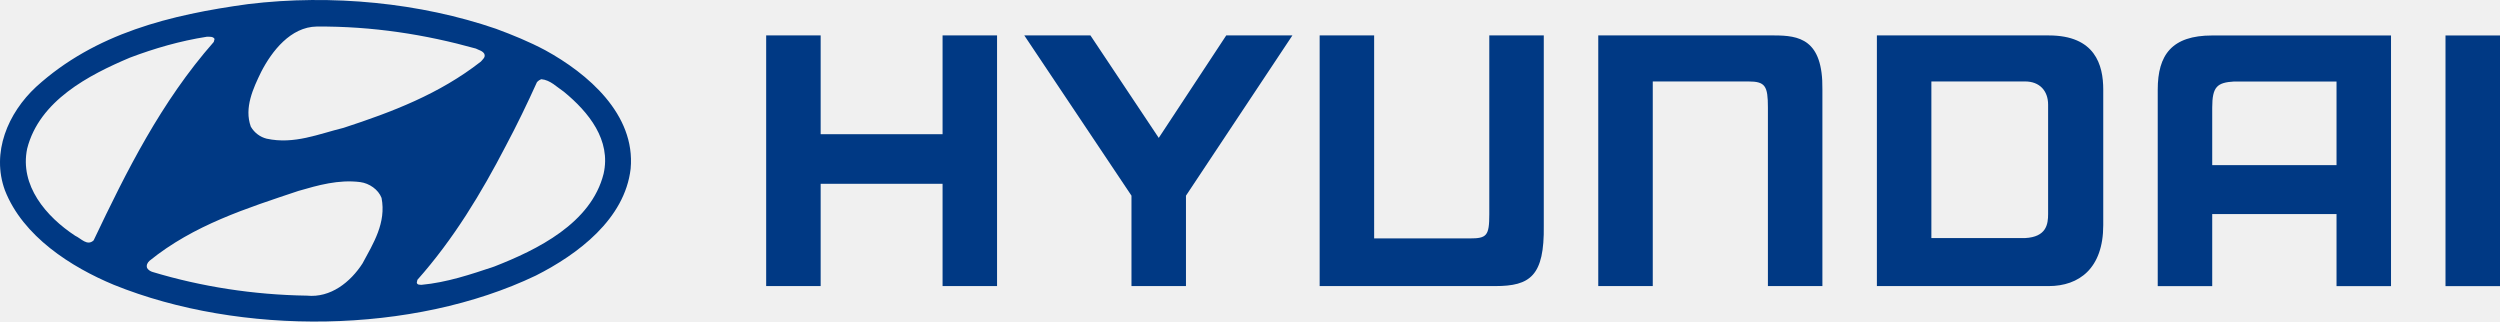
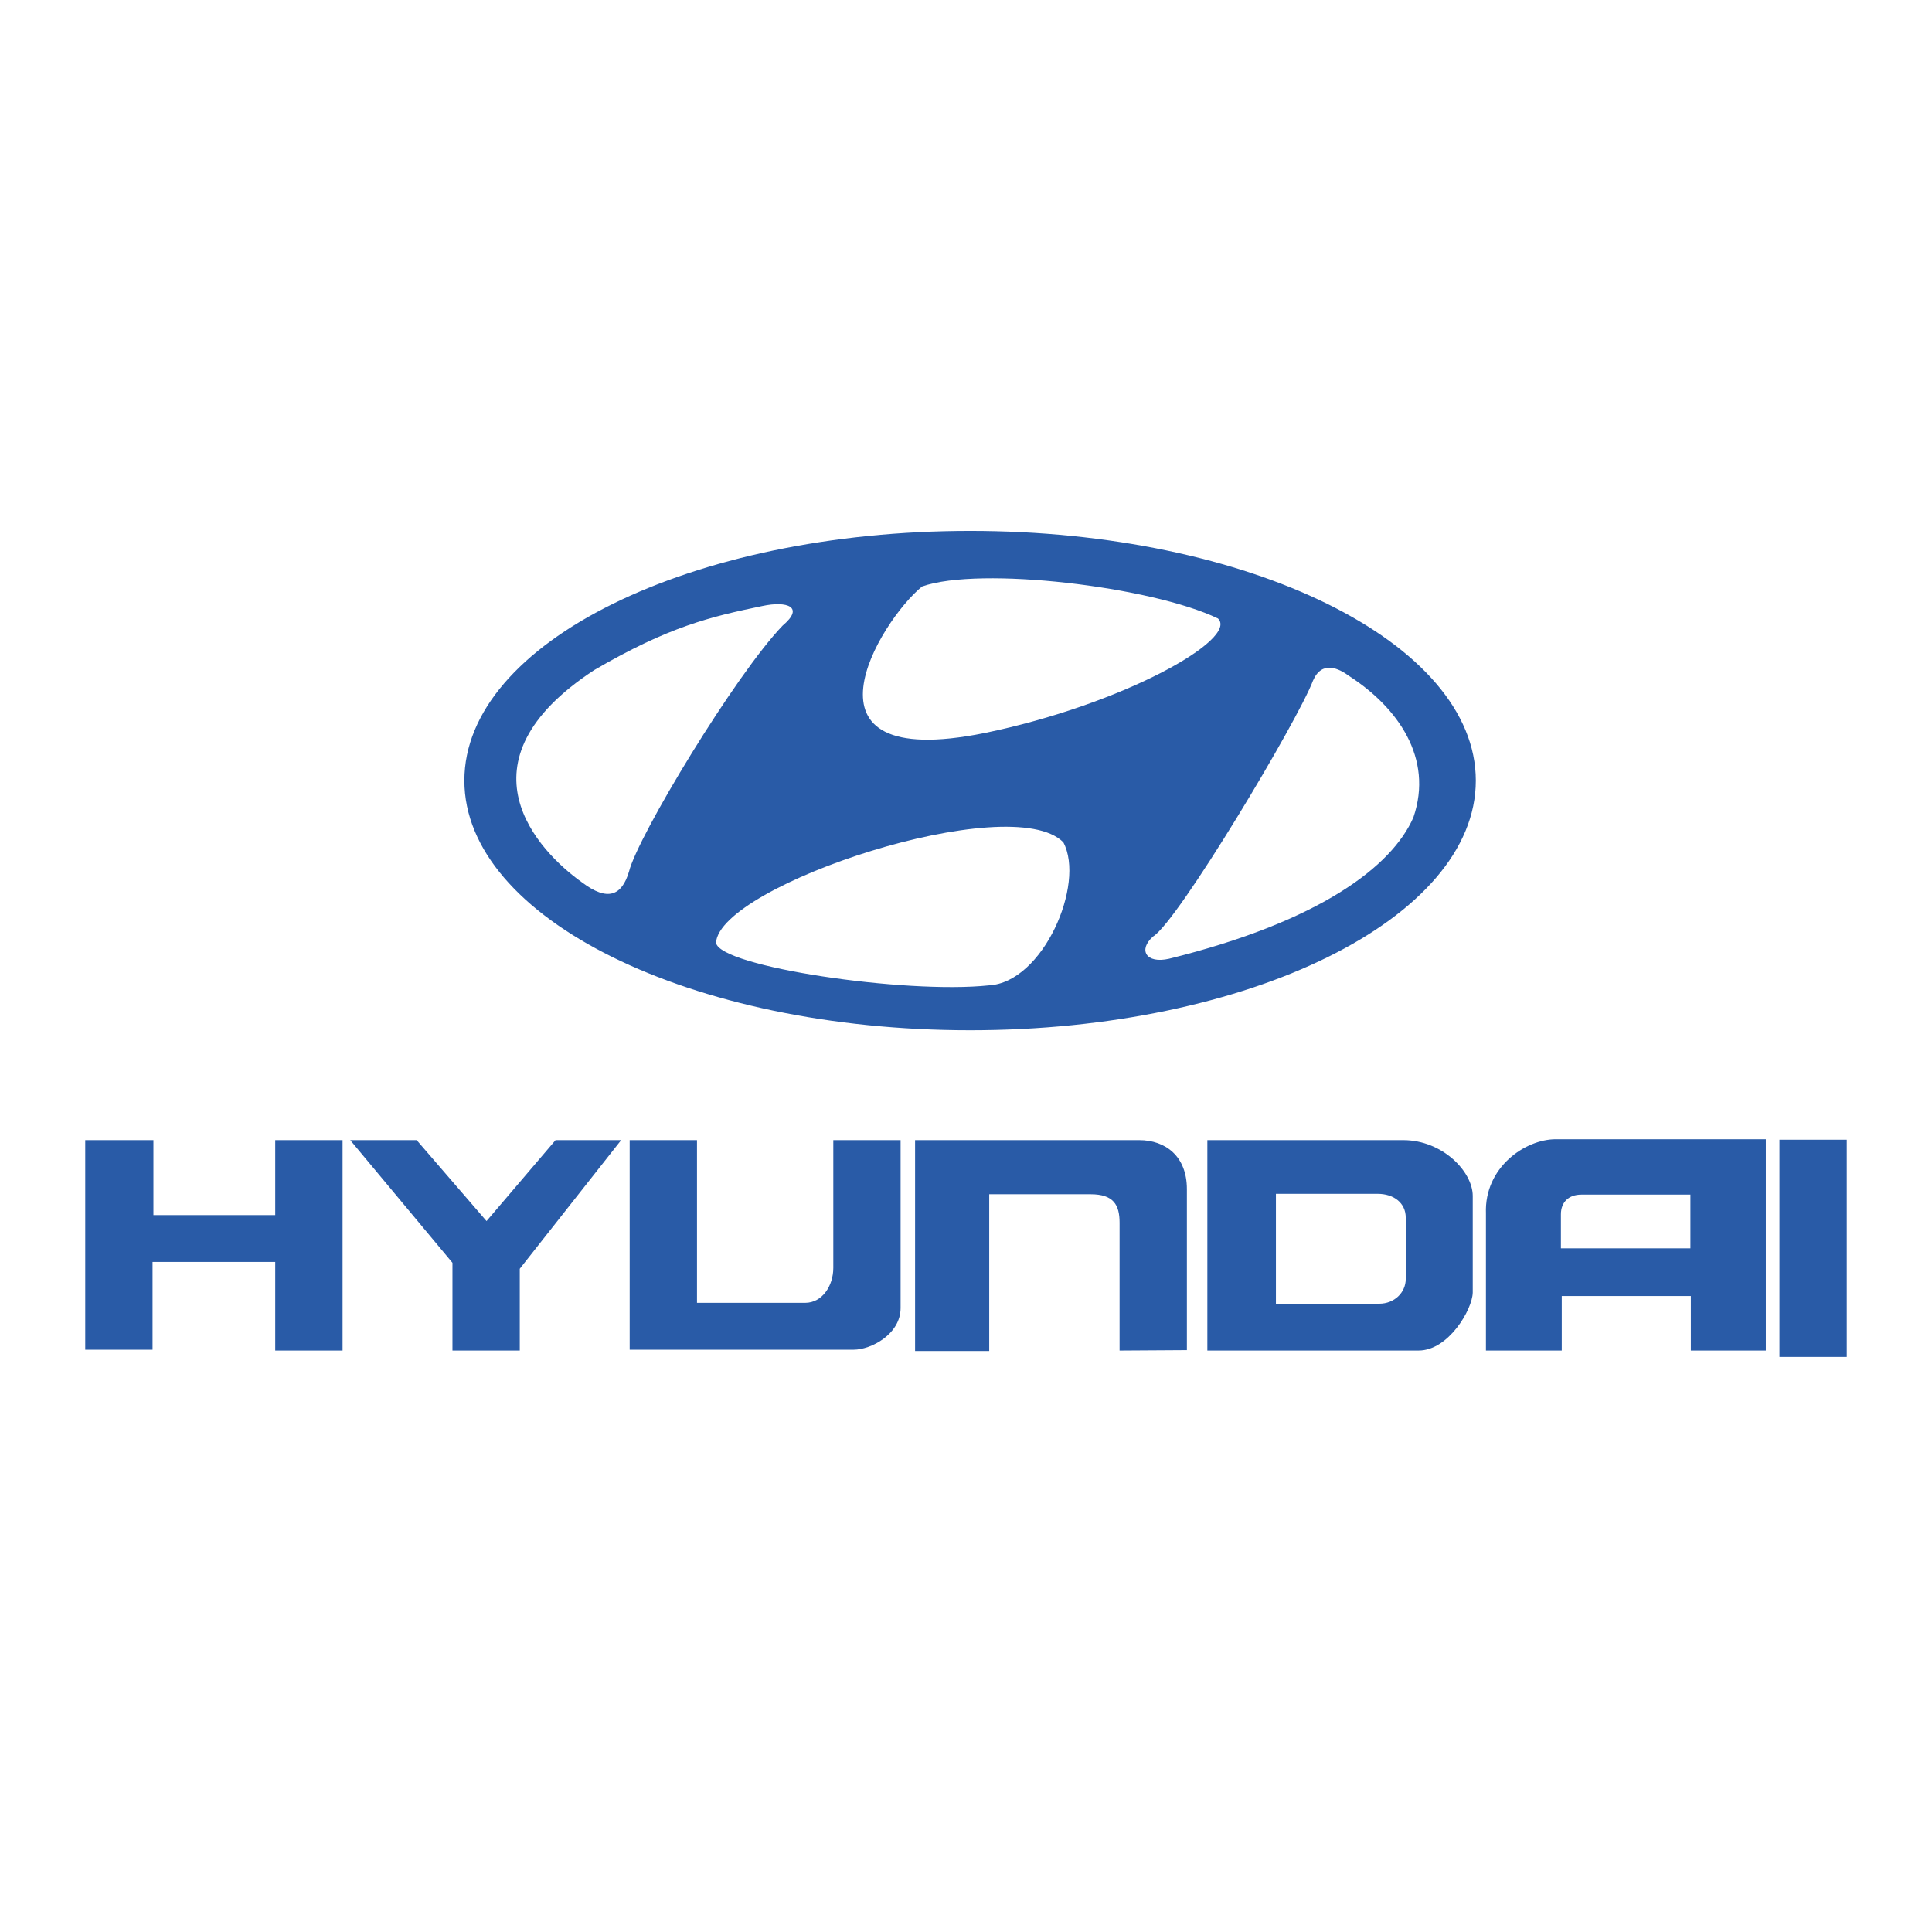
- <svg xmlns="http://www.w3.org/2000/svg" version="1.1" id="Layer_1" width="1000" height="128.62" viewBox="0 0 1000 128.62" overflow="visible" enable-background="new 0 0 371.549 47.788" xml:space="preserve" style="overflow:visible">
-   <defs id="defs837" />
-   <g id="g832" transform="matrix(2.691433,0,0,2.691433,3.9289753e-4,0.00201068)">
-     <path d="m 347.254,12.112 h -15.209 c -2.553,0.151 -3.266,0.784 -3.266,3.883 v 8.543 h 18.475 z m 8.098,-6.841 v 37.252 h -8.098 V 31.815 h -18.475 v 10.708 h -8.098 V 13.319 c 0,-5.16 2.09,-8.048 8.098,-8.048 z m -42.768,8.041 v 20.16 c 0,6.418 -3.605,9.044 -8.099,9.044 H 278.942 V 5.264 h 25.543 c 6.898,0 8.099,4.386 8.099,8.048 z m -8.195,2.242 c 0,-2.041 -1.244,-3.449 -3.422,-3.449 h -13.926 v 23.276 l 13.926,-10e-4 c 3.172,-0.161 3.422,-2.063 3.422,-3.572 z M 113.868,5.264 h 8.098 v 14.683 h 18.118 V 5.264 h 8.098 v 37.251 h -8.098 V 27.313 h -18.118 v 15.202 h -8.098 V 5.264 Z m 48.193,0 10.152,15.229 10.03,-15.229 h 9.833 L 176.258,29.08 v 13.436 h -8.099 V 29.078 L 152.231,5.264 Z m 75.472,0 h 26.096 c 3.719,0 7.32,0.522 7.215,8.048 v 29.204 h -8.098 V 15.988 c 0,-3.208 -0.385,-3.883 -2.902,-3.883 h -14.211 v 30.411 h -8.1 z m 134.016,0.007 v 37.252 h -8.1 V 5.271 Z M 196.126,42.516 h 26.094 c 5.188,0 7.321,-1.501 7.216,-8.981 V 5.264 h -8.098 v 26.593 c 0,3.188 -0.385,3.575 -2.902,3.575 H 204.225 L 204.224,5.264 h -8.098 z" id="path828" style="clip-rule:evenodd;fill:#003984;fill-rule:evenodd" />
-     <path d="m 56.707,29.416 c 0.714,3.69 -1.22,6.755 -2.827,9.73 -1.785,2.768 -4.731,5.147 -8.272,4.791 -7.946,-0.119 -15.712,-1.339 -22.914,-3.512 -0.327,-0.089 -0.654,-0.298 -0.833,-0.595 -0.149,-0.417 0.06,-0.804 0.357,-1.071 6.577,-5.327 14.403,-7.796 22.14,-10.386 2.886,-0.833 5.952,-1.726 9.195,-1.309 1.338,0.179 2.677,1.102 3.154,2.352 z M 83.816,13.645 c 3.69,3.035 7.023,7.172 5.892,12.171 -1.845,7.38 -9.879,11.308 -16.277,13.807 -3.482,1.161 -6.993,2.352 -10.802,2.709 -0.238,-0.03 -0.625,0.029 -0.685,-0.328 l 0.089,-0.416 c 5.416,-6.101 9.522,-12.944 13.124,-19.878 1.666,-3.125 3.214,-6.338 4.642,-9.493 0.208,-0.238 0.417,-0.357 0.655,-0.446 1.338,0.118 2.291,1.16 3.362,1.874 z M 31.888,5.789 31.769,6.235 C 23.943,15.132 18.795,25.458 13.915,35.724 12.963,36.617 12.04,35.426 11.177,35.039 6.832,32.183 2.904,27.57 4.035,22.095 5.85,14.954 13.2,11.145 19.331,8.557 c 3.63,-1.369 7.41,-2.47 11.397,-3.095 0.417,-10e-4 0.952,-0.06 1.16,0.327 z m 38.835,1.428 c 0.446,0.238 0.982,0.327 1.25,0.773 0.238,0.506 -0.238,0.833 -0.506,1.161 -6.16,4.82 -13.212,7.499 -20.414,9.85 -3.661,0.893 -7.351,2.5 -11.427,1.607 -0.953,-0.238 -1.815,-0.863 -2.351,-1.786 -1.012,-2.797 0.357,-5.713 1.547,-8.153 1.577,-3.065 4.375,-6.666 8.243,-6.725 8.332,-0.06 16.188,1.19 23.658,3.273 z M 81.019,7.455 C 87.328,10.907 94.47,16.977 93.726,25.071 92.863,32.57 85.87,37.807 79.621,40.962 61.379,49.681 35.758,49.948 16.921,42.331 10.552,39.683 3.41,35.13 0.731,28.285 -1.322,22.661 1.177,16.799 5.374,12.901 14.152,4.926 25.341,2.189 36.858,0.611 c 12.499,-1.518 25.651,-0.179 36.84,3.66 2.5,0.923 4.97,1.935 7.321,3.184 z" id="path830" style="clip-rule:evenodd;fill:#003984;fill-rule:evenodd" />
+ <svg xmlns="http://www.w3.org/2000/svg" width="800px" height="800px" viewBox="0 0 192.756 192.756">
+   <g fill-rule="evenodd" clip-rule="evenodd">
+     <path fill="#ffffff" d="M0 0h192.756v192.756H0V0z" />
+     <path fill="#295ba7" d="M8.504 113.751h6.803v7.48H27.46v-7.48h6.718v20.993H27.46v-8.839H15.22v8.755H8.504v-20.909zM34.942 113.751h6.629l6.971 8.075 6.886-8.075h6.545l-10.116 12.834v8.159h-6.715v-8.754l-10.2-12.239zM62.823 113.751h6.716v16.234h10.795c1.7 0 2.805-1.697 2.805-3.484v-12.75h6.714v16.745c0 2.634-2.974 4.164-4.675 4.164H62.823v-20.909zM91.298 113.751h22.358c2.635 0 4.76 1.613 4.76 4.889v16.062l-6.715.042v-12.749c0-1.782-.596-2.845-2.891-2.845H98.695v15.641h-7.397v-21.04zM120.457 113.751h19.549c3.912 0 6.93 3.144 6.93 5.566v9.648c-.043 1.699-2.424 5.778-5.398 5.778h-21.08v-20.992h-.001zm6.842 16.32h10.318c1.486 0 2.635-1.105 2.635-2.467v-6.119c0-1.488-1.223-2.377-2.793-2.377h-10.16v10.963zM155.225 113.662h20.953v21.082h-7.482v-5.437h-12.879v5.437h-7.564v-13.686c-.171-4.588 3.911-7.396 6.972-7.396zm.507 7.486v3.396h12.922v-5.357h-10.883c-1.273.001-2.039.768-2.039 1.961zM177.537 113.709h6.715v21.673h-6.715v-21.673zM96.787 52.968c-27.866 0-50.457 11.154-50.457 24.909 0 13.756 22.591 24.911 50.457 24.911 27.864 0 50.456-11.154 50.456-24.911-.001-13.754-22.593-24.909-50.456-24.909zM92 58.512c5.759-2.036 22.869 0 29.515 3.192 2.127 2.04-9.484 8.594-23.309 11.435C78.44 77.125 87.834 61.88 92 58.512zM58.055 88.027c-4.345-3.098-12.853-11.964 1.241-21.181 7.445-4.342 11.61-5.32 16.75-6.382 2.483-.534 4.255.088 2.039 1.95-4.697 4.875-14.447 21.003-15.332 24.551-.711 2.395-2.128 3.012-4.698 1.062zm40.591 10.284c-8.33.884-26.853-1.862-27.209-4.252.356-5.765 29.426-15.337 34.654-10.019 2.218 4.165-2.036 14.004-7.445 14.271zm42.368-16.756c-2.129 4.876-9.307 10.374-24.373 14.097-2.307.528-3.104-.888-1.598-2.218 2.484-1.506 14.449-21.536 15.955-25.527.887-2.04 2.57-1.239 3.635-.443 4.787 3.101 8.42 8.154 6.381 14.091z" />
  </g>
</svg>
